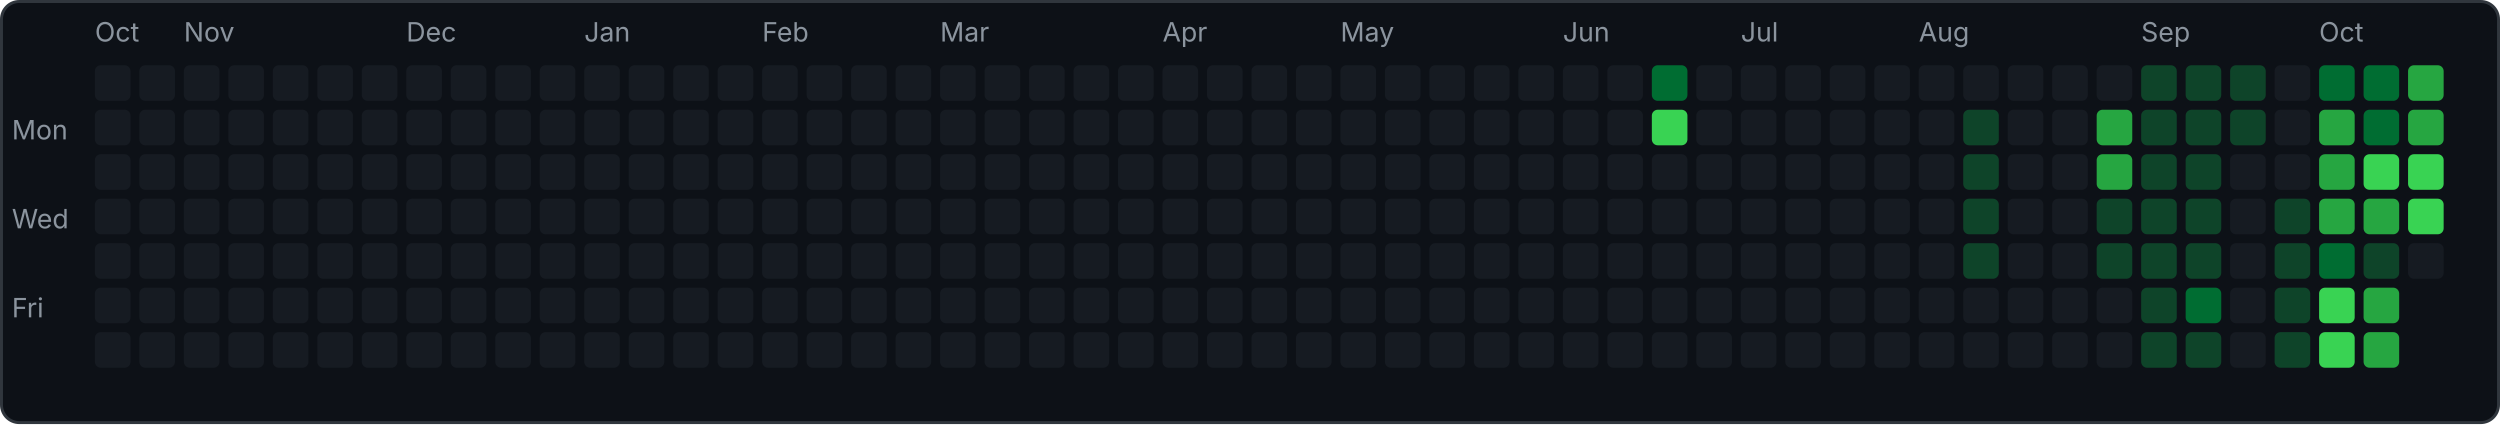
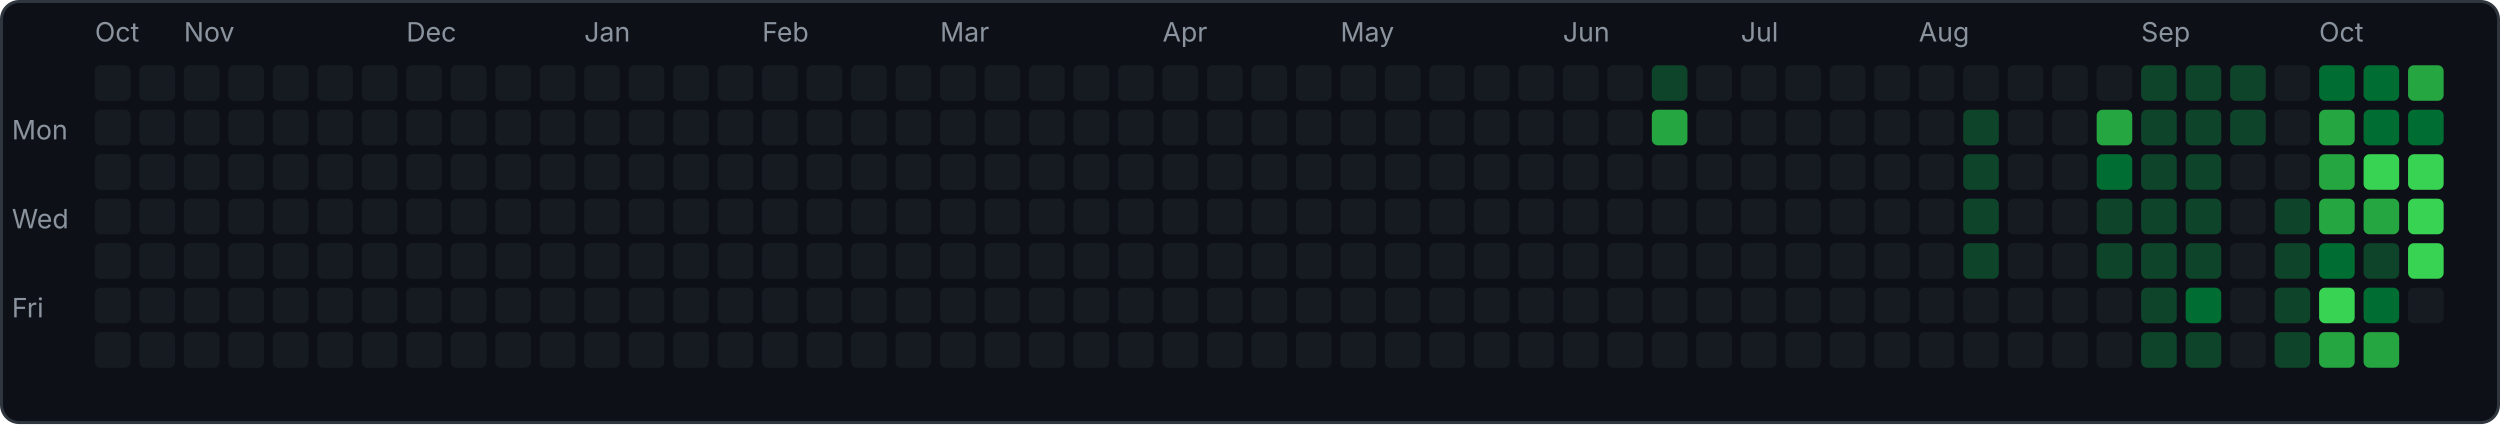
<svg xmlns="http://www.w3.org/2000/svg" width="843" height="143" viewBox="0 0 843 143">
  <rect x="0.5" y="0.5" width="842" height="142" rx="6" fill="#0d1117" stroke="#30363d" />
  <text x="4" y="47" font-family="-apple-system,sans-serif" font-size="9" fill="#8b949e">Mon</text>
  <text x="4" y="77" font-family="-apple-system,sans-serif" font-size="9" fill="#8b949e">Wed</text>
  <text x="4" y="107" font-family="-apple-system,sans-serif" font-size="9" fill="#8b949e">Fri</text>
  <rect x="32" y="22" width="12" height="12" rx="2" fill="#161b22" />
  <rect x="32" y="37" width="12" height="12" rx="2" fill="#161b22" />
  <rect x="32" y="52" width="12" height="12" rx="2" fill="#161b22" />
  <rect x="32" y="67" width="12" height="12" rx="2" fill="#161b22" />
  <rect x="32" y="82" width="12" height="12" rx="2" fill="#161b22" />
  <rect x="32" y="97" width="12" height="12" rx="2" fill="#161b22" />
  <rect x="32" y="112" width="12" height="12" rx="2" fill="#161b22" />
  <text x="32" y="14" font-family="-apple-system,sans-serif" font-size="9" fill="#8b949e">Oct</text>
  <rect x="47" y="22" width="12" height="12" rx="2" fill="#161b22" />
  <rect x="47" y="37" width="12" height="12" rx="2" fill="#161b22" />
  <rect x="47" y="52" width="12" height="12" rx="2" fill="#161b22" />
  <rect x="47" y="67" width="12" height="12" rx="2" fill="#161b22" />
  <rect x="47" y="82" width="12" height="12" rx="2" fill="#161b22" />
  <rect x="47" y="97" width="12" height="12" rx="2" fill="#161b22" />
  <rect x="47" y="112" width="12" height="12" rx="2" fill="#161b22" />
  <rect x="62" y="22" width="12" height="12" rx="2" fill="#161b22" />
  <rect x="62" y="37" width="12" height="12" rx="2" fill="#161b22" />
  <rect x="62" y="52" width="12" height="12" rx="2" fill="#161b22" />
  <rect x="62" y="67" width="12" height="12" rx="2" fill="#161b22" />
  <rect x="62" y="82" width="12" height="12" rx="2" fill="#161b22" />
  <rect x="62" y="97" width="12" height="12" rx="2" fill="#161b22" />
  <rect x="62" y="112" width="12" height="12" rx="2" fill="#161b22" />
  <text x="62" y="14" font-family="-apple-system,sans-serif" font-size="9" fill="#8b949e">Nov</text>
  <rect x="77" y="22" width="12" height="12" rx="2" fill="#161b22" />
  <rect x="77" y="37" width="12" height="12" rx="2" fill="#161b22" />
  <rect x="77" y="52" width="12" height="12" rx="2" fill="#161b22" />
  <rect x="77" y="67" width="12" height="12" rx="2" fill="#161b22" />
  <rect x="77" y="82" width="12" height="12" rx="2" fill="#161b22" />
  <rect x="77" y="97" width="12" height="12" rx="2" fill="#161b22" />
  <rect x="77" y="112" width="12" height="12" rx="2" fill="#161b22" />
  <rect x="92" y="22" width="12" height="12" rx="2" fill="#161b22" />
  <rect x="92" y="37" width="12" height="12" rx="2" fill="#161b22" />
  <rect x="92" y="52" width="12" height="12" rx="2" fill="#161b22" />
  <rect x="92" y="67" width="12" height="12" rx="2" fill="#161b22" />
  <rect x="92" y="82" width="12" height="12" rx="2" fill="#161b22" />
  <rect x="92" y="97" width="12" height="12" rx="2" fill="#161b22" />
  <rect x="92" y="112" width="12" height="12" rx="2" fill="#161b22" />
  <rect x="107" y="22" width="12" height="12" rx="2" fill="#161b22" />
  <rect x="107" y="37" width="12" height="12" rx="2" fill="#161b22" />
  <rect x="107" y="52" width="12" height="12" rx="2" fill="#161b22" />
  <rect x="107" y="67" width="12" height="12" rx="2" fill="#161b22" />
  <rect x="107" y="82" width="12" height="12" rx="2" fill="#161b22" />
  <rect x="107" y="97" width="12" height="12" rx="2" fill="#161b22" />
  <rect x="107" y="112" width="12" height="12" rx="2" fill="#161b22" />
  <rect x="122" y="22" width="12" height="12" rx="2" fill="#161b22" />
  <rect x="122" y="37" width="12" height="12" rx="2" fill="#161b22" />
  <rect x="122" y="52" width="12" height="12" rx="2" fill="#161b22" />
  <rect x="122" y="67" width="12" height="12" rx="2" fill="#161b22" />
  <rect x="122" y="82" width="12" height="12" rx="2" fill="#161b22" />
  <rect x="122" y="97" width="12" height="12" rx="2" fill="#161b22" />
  <rect x="122" y="112" width="12" height="12" rx="2" fill="#161b22" />
  <rect x="137" y="22" width="12" height="12" rx="2" fill="#161b22" />
  <rect x="137" y="37" width="12" height="12" rx="2" fill="#161b22" />
  <rect x="137" y="52" width="12" height="12" rx="2" fill="#161b22" />
  <rect x="137" y="67" width="12" height="12" rx="2" fill="#161b22" />
  <rect x="137" y="82" width="12" height="12" rx="2" fill="#161b22" />
  <rect x="137" y="97" width="12" height="12" rx="2" fill="#161b22" />
  <rect x="137" y="112" width="12" height="12" rx="2" fill="#161b22" />
  <text x="137" y="14" font-family="-apple-system,sans-serif" font-size="9" fill="#8b949e">Dec</text>
  <rect x="152" y="22" width="12" height="12" rx="2" fill="#161b22" />
  <rect x="152" y="37" width="12" height="12" rx="2" fill="#161b22" />
  <rect x="152" y="52" width="12" height="12" rx="2" fill="#161b22" />
  <rect x="152" y="67" width="12" height="12" rx="2" fill="#161b22" />
  <rect x="152" y="82" width="12" height="12" rx="2" fill="#161b22" />
  <rect x="152" y="97" width="12" height="12" rx="2" fill="#161b22" />
  <rect x="152" y="112" width="12" height="12" rx="2" fill="#161b22" />
  <rect x="167" y="22" width="12" height="12" rx="2" fill="#161b22" />
  <rect x="167" y="37" width="12" height="12" rx="2" fill="#161b22" />
  <rect x="167" y="52" width="12" height="12" rx="2" fill="#161b22" />
  <rect x="167" y="67" width="12" height="12" rx="2" fill="#161b22" />
  <rect x="167" y="82" width="12" height="12" rx="2" fill="#161b22" />
  <rect x="167" y="97" width="12" height="12" rx="2" fill="#161b22" />
  <rect x="167" y="112" width="12" height="12" rx="2" fill="#161b22" />
  <rect x="182" y="22" width="12" height="12" rx="2" fill="#161b22" />
  <rect x="182" y="37" width="12" height="12" rx="2" fill="#161b22" />
  <rect x="182" y="52" width="12" height="12" rx="2" fill="#161b22" />
  <rect x="182" y="67" width="12" height="12" rx="2" fill="#161b22" />
  <rect x="182" y="82" width="12" height="12" rx="2" fill="#161b22" />
  <rect x="182" y="97" width="12" height="12" rx="2" fill="#161b22" />
  <rect x="182" y="112" width="12" height="12" rx="2" fill="#161b22" />
  <rect x="197" y="22" width="12" height="12" rx="2" fill="#161b22" />
  <rect x="197" y="37" width="12" height="12" rx="2" fill="#161b22" />
  <rect x="197" y="52" width="12" height="12" rx="2" fill="#161b22" />
  <rect x="197" y="67" width="12" height="12" rx="2" fill="#161b22" />
  <rect x="197" y="82" width="12" height="12" rx="2" fill="#161b22" />
  <rect x="197" y="97" width="12" height="12" rx="2" fill="#161b22" />
  <rect x="197" y="112" width="12" height="12" rx="2" fill="#161b22" />
  <text x="197" y="14" font-family="-apple-system,sans-serif" font-size="9" fill="#8b949e">Jan</text>
  <rect x="212" y="22" width="12" height="12" rx="2" fill="#161b22" />
  <rect x="212" y="37" width="12" height="12" rx="2" fill="#161b22" />
  <rect x="212" y="52" width="12" height="12" rx="2" fill="#161b22" />
  <rect x="212" y="67" width="12" height="12" rx="2" fill="#161b22" />
  <rect x="212" y="82" width="12" height="12" rx="2" fill="#161b22" />
  <rect x="212" y="97" width="12" height="12" rx="2" fill="#161b22" />
  <rect x="212" y="112" width="12" height="12" rx="2" fill="#161b22" />
  <rect x="227" y="22" width="12" height="12" rx="2" fill="#161b22" />
  <rect x="227" y="37" width="12" height="12" rx="2" fill="#161b22" />
  <rect x="227" y="52" width="12" height="12" rx="2" fill="#161b22" />
  <rect x="227" y="67" width="12" height="12" rx="2" fill="#161b22" />
  <rect x="227" y="82" width="12" height="12" rx="2" fill="#161b22" />
  <rect x="227" y="97" width="12" height="12" rx="2" fill="#161b22" />
  <rect x="227" y="112" width="12" height="12" rx="2" fill="#161b22" />
  <rect x="242" y="22" width="12" height="12" rx="2" fill="#161b22" />
  <rect x="242" y="37" width="12" height="12" rx="2" fill="#161b22" />
  <rect x="242" y="52" width="12" height="12" rx="2" fill="#161b22" />
  <rect x="242" y="67" width="12" height="12" rx="2" fill="#161b22" />
  <rect x="242" y="82" width="12" height="12" rx="2" fill="#161b22" />
  <rect x="242" y="97" width="12" height="12" rx="2" fill="#161b22" />
  <rect x="242" y="112" width="12" height="12" rx="2" fill="#161b22" />
  <rect x="257" y="22" width="12" height="12" rx="2" fill="#161b22" />
  <rect x="257" y="37" width="12" height="12" rx="2" fill="#161b22" />
  <rect x="257" y="52" width="12" height="12" rx="2" fill="#161b22" />
  <rect x="257" y="67" width="12" height="12" rx="2" fill="#161b22" />
  <rect x="257" y="82" width="12" height="12" rx="2" fill="#161b22" />
  <rect x="257" y="97" width="12" height="12" rx="2" fill="#161b22" />
  <rect x="257" y="112" width="12" height="12" rx="2" fill="#161b22" />
  <text x="257" y="14" font-family="-apple-system,sans-serif" font-size="9" fill="#8b949e">Feb</text>
  <rect x="272" y="22" width="12" height="12" rx="2" fill="#161b22" />
  <rect x="272" y="37" width="12" height="12" rx="2" fill="#161b22" />
  <rect x="272" y="52" width="12" height="12" rx="2" fill="#161b22" />
  <rect x="272" y="67" width="12" height="12" rx="2" fill="#161b22" />
  <rect x="272" y="82" width="12" height="12" rx="2" fill="#161b22" />
  <rect x="272" y="97" width="12" height="12" rx="2" fill="#161b22" />
  <rect x="272" y="112" width="12" height="12" rx="2" fill="#161b22" />
  <rect x="287" y="22" width="12" height="12" rx="2" fill="#161b22" />
  <rect x="287" y="37" width="12" height="12" rx="2" fill="#161b22" />
  <rect x="287" y="52" width="12" height="12" rx="2" fill="#161b22" />
  <rect x="287" y="67" width="12" height="12" rx="2" fill="#161b22" />
  <rect x="287" y="82" width="12" height="12" rx="2" fill="#161b22" />
  <rect x="287" y="97" width="12" height="12" rx="2" fill="#161b22" />
  <rect x="287" y="112" width="12" height="12" rx="2" fill="#161b22" />
  <rect x="302" y="22" width="12" height="12" rx="2" fill="#161b22" />
  <rect x="302" y="37" width="12" height="12" rx="2" fill="#161b22" />
  <rect x="302" y="52" width="12" height="12" rx="2" fill="#161b22" />
  <rect x="302" y="67" width="12" height="12" rx="2" fill="#161b22" />
  <rect x="302" y="82" width="12" height="12" rx="2" fill="#161b22" />
  <rect x="302" y="97" width="12" height="12" rx="2" fill="#161b22" />
  <rect x="302" y="112" width="12" height="12" rx="2" fill="#161b22" />
  <rect x="317" y="22" width="12" height="12" rx="2" fill="#161b22" />
  <rect x="317" y="37" width="12" height="12" rx="2" fill="#161b22" />
  <rect x="317" y="52" width="12" height="12" rx="2" fill="#161b22" />
  <rect x="317" y="67" width="12" height="12" rx="2" fill="#161b22" />
  <rect x="317" y="82" width="12" height="12" rx="2" fill="#161b22" />
  <rect x="317" y="97" width="12" height="12" rx="2" fill="#161b22" />
  <rect x="317" y="112" width="12" height="12" rx="2" fill="#161b22" />
  <text x="317" y="14" font-family="-apple-system,sans-serif" font-size="9" fill="#8b949e">Mar</text>
  <rect x="332" y="22" width="12" height="12" rx="2" fill="#161b22" />
  <rect x="332" y="37" width="12" height="12" rx="2" fill="#161b22" />
  <rect x="332" y="52" width="12" height="12" rx="2" fill="#161b22" />
  <rect x="332" y="67" width="12" height="12" rx="2" fill="#161b22" />
  <rect x="332" y="82" width="12" height="12" rx="2" fill="#161b22" />
  <rect x="332" y="97" width="12" height="12" rx="2" fill="#161b22" />
  <rect x="332" y="112" width="12" height="12" rx="2" fill="#161b22" />
  <rect x="347" y="22" width="12" height="12" rx="2" fill="#161b22" />
  <rect x="347" y="37" width="12" height="12" rx="2" fill="#161b22" />
  <rect x="347" y="52" width="12" height="12" rx="2" fill="#161b22" />
  <rect x="347" y="67" width="12" height="12" rx="2" fill="#161b22" />
  <rect x="347" y="82" width="12" height="12" rx="2" fill="#161b22" />
  <rect x="347" y="97" width="12" height="12" rx="2" fill="#161b22" />
  <rect x="347" y="112" width="12" height="12" rx="2" fill="#161b22" />
  <rect x="362" y="22" width="12" height="12" rx="2" fill="#161b22" />
  <rect x="362" y="37" width="12" height="12" rx="2" fill="#161b22" />
  <rect x="362" y="52" width="12" height="12" rx="2" fill="#161b22" />
  <rect x="362" y="67" width="12" height="12" rx="2" fill="#161b22" />
  <rect x="362" y="82" width="12" height="12" rx="2" fill="#161b22" />
  <rect x="362" y="97" width="12" height="12" rx="2" fill="#161b22" />
  <rect x="362" y="112" width="12" height="12" rx="2" fill="#161b22" />
  <rect x="377" y="22" width="12" height="12" rx="2" fill="#161b22" />
  <rect x="377" y="37" width="12" height="12" rx="2" fill="#161b22" />
  <rect x="377" y="52" width="12" height="12" rx="2" fill="#161b22" />
  <rect x="377" y="67" width="12" height="12" rx="2" fill="#161b22" />
  <rect x="377" y="82" width="12" height="12" rx="2" fill="#161b22" />
  <rect x="377" y="97" width="12" height="12" rx="2" fill="#161b22" />
  <rect x="377" y="112" width="12" height="12" rx="2" fill="#161b22" />
  <rect x="392" y="22" width="12" height="12" rx="2" fill="#161b22" />
  <rect x="392" y="37" width="12" height="12" rx="2" fill="#161b22" />
  <rect x="392" y="52" width="12" height="12" rx="2" fill="#161b22" />
  <rect x="392" y="67" width="12" height="12" rx="2" fill="#161b22" />
  <rect x="392" y="82" width="12" height="12" rx="2" fill="#161b22" />
  <rect x="392" y="97" width="12" height="12" rx="2" fill="#161b22" />
  <rect x="392" y="112" width="12" height="12" rx="2" fill="#161b22" />
  <text x="392" y="14" font-family="-apple-system,sans-serif" font-size="9" fill="#8b949e">Apr</text>
  <rect x="407" y="22" width="12" height="12" rx="2" fill="#161b22" />
  <rect x="407" y="37" width="12" height="12" rx="2" fill="#161b22" />
  <rect x="407" y="52" width="12" height="12" rx="2" fill="#161b22" />
  <rect x="407" y="67" width="12" height="12" rx="2" fill="#161b22" />
  <rect x="407" y="82" width="12" height="12" rx="2" fill="#161b22" />
  <rect x="407" y="97" width="12" height="12" rx="2" fill="#161b22" />
  <rect x="407" y="112" width="12" height="12" rx="2" fill="#161b22" />
  <rect x="422" y="22" width="12" height="12" rx="2" fill="#161b22" />
  <rect x="422" y="37" width="12" height="12" rx="2" fill="#161b22" />
  <rect x="422" y="52" width="12" height="12" rx="2" fill="#161b22" />
  <rect x="422" y="67" width="12" height="12" rx="2" fill="#161b22" />
  <rect x="422" y="82" width="12" height="12" rx="2" fill="#161b22" />
  <rect x="422" y="97" width="12" height="12" rx="2" fill="#161b22" />
  <rect x="422" y="112" width="12" height="12" rx="2" fill="#161b22" />
  <rect x="437" y="22" width="12" height="12" rx="2" fill="#161b22" />
  <rect x="437" y="37" width="12" height="12" rx="2" fill="#161b22" />
  <rect x="437" y="52" width="12" height="12" rx="2" fill="#161b22" />
  <rect x="437" y="67" width="12" height="12" rx="2" fill="#161b22" />
  <rect x="437" y="82" width="12" height="12" rx="2" fill="#161b22" />
  <rect x="437" y="97" width="12" height="12" rx="2" fill="#161b22" />
  <rect x="437" y="112" width="12" height="12" rx="2" fill="#161b22" />
  <rect x="452" y="22" width="12" height="12" rx="2" fill="#161b22" />
  <rect x="452" y="37" width="12" height="12" rx="2" fill="#161b22" />
  <rect x="452" y="52" width="12" height="12" rx="2" fill="#161b22" />
  <rect x="452" y="67" width="12" height="12" rx="2" fill="#161b22" />
  <rect x="452" y="82" width="12" height="12" rx="2" fill="#161b22" />
  <rect x="452" y="97" width="12" height="12" rx="2" fill="#161b22" />
  <rect x="452" y="112" width="12" height="12" rx="2" fill="#161b22" />
  <text x="452" y="14" font-family="-apple-system,sans-serif" font-size="9" fill="#8b949e">May</text>
  <rect x="467" y="22" width="12" height="12" rx="2" fill="#161b22" />
  <rect x="467" y="37" width="12" height="12" rx="2" fill="#161b22" />
  <rect x="467" y="52" width="12" height="12" rx="2" fill="#161b22" />
  <rect x="467" y="67" width="12" height="12" rx="2" fill="#161b22" />
  <rect x="467" y="82" width="12" height="12" rx="2" fill="#161b22" />
  <rect x="467" y="97" width="12" height="12" rx="2" fill="#161b22" />
  <rect x="467" y="112" width="12" height="12" rx="2" fill="#161b22" />
  <rect x="482" y="22" width="12" height="12" rx="2" fill="#161b22" />
  <rect x="482" y="37" width="12" height="12" rx="2" fill="#161b22" />
  <rect x="482" y="52" width="12" height="12" rx="2" fill="#161b22" />
  <rect x="482" y="67" width="12" height="12" rx="2" fill="#161b22" />
  <rect x="482" y="82" width="12" height="12" rx="2" fill="#161b22" />
  <rect x="482" y="97" width="12" height="12" rx="2" fill="#161b22" />
  <rect x="482" y="112" width="12" height="12" rx="2" fill="#161b22" />
  <rect x="497" y="22" width="12" height="12" rx="2" fill="#161b22" />
  <rect x="497" y="37" width="12" height="12" rx="2" fill="#161b22" />
  <rect x="497" y="52" width="12" height="12" rx="2" fill="#161b22" />
  <rect x="497" y="67" width="12" height="12" rx="2" fill="#161b22" />
  <rect x="497" y="82" width="12" height="12" rx="2" fill="#161b22" />
  <rect x="497" y="97" width="12" height="12" rx="2" fill="#161b22" />
  <rect x="497" y="112" width="12" height="12" rx="2" fill="#161b22" />
  <rect x="512" y="22" width="12" height="12" rx="2" fill="#161b22" />
  <rect x="512" y="37" width="12" height="12" rx="2" fill="#161b22" />
  <rect x="512" y="52" width="12" height="12" rx="2" fill="#161b22" />
  <rect x="512" y="67" width="12" height="12" rx="2" fill="#161b22" />
  <rect x="512" y="82" width="12" height="12" rx="2" fill="#161b22" />
  <rect x="512" y="97" width="12" height="12" rx="2" fill="#161b22" />
  <rect x="512" y="112" width="12" height="12" rx="2" fill="#161b22" />
  <rect x="527" y="22" width="12" height="12" rx="2" fill="#161b22" />
  <rect x="527" y="37" width="12" height="12" rx="2" fill="#161b22" />
  <rect x="527" y="52" width="12" height="12" rx="2" fill="#161b22" />
  <rect x="527" y="67" width="12" height="12" rx="2" fill="#161b22" />
  <rect x="527" y="82" width="12" height="12" rx="2" fill="#161b22" />
  <rect x="527" y="97" width="12" height="12" rx="2" fill="#161b22" />
  <rect x="527" y="112" width="12" height="12" rx="2" fill="#161b22" />
  <text x="527" y="14" font-family="-apple-system,sans-serif" font-size="9" fill="#8b949e">Jun</text>
  <rect x="542" y="22" width="12" height="12" rx="2" fill="#161b22" />
  <rect x="542" y="37" width="12" height="12" rx="2" fill="#161b22" />
  <rect x="542" y="52" width="12" height="12" rx="2" fill="#161b22" />
  <rect x="542" y="67" width="12" height="12" rx="2" fill="#161b22" />
  <rect x="542" y="82" width="12" height="12" rx="2" fill="#161b22" />
  <rect x="542" y="97" width="12" height="12" rx="2" fill="#161b22" />
  <rect x="542" y="112" width="12" height="12" rx="2" fill="#161b22" />
-   <rect x="557" y="22" width="12" height="12" rx="2" fill="#006d32" />
-   <rect x="557" y="37" width="12" height="12" rx="2" fill="#39d353" />
+   <rect x="557" y="22" width="12" height="12" rx="2" fill="#0e4429" />
+   <rect x="557" y="37" width="12" height="12" rx="2" fill="#26a641" />
  <rect x="557" y="52" width="12" height="12" rx="2" fill="#161b22" />
  <rect x="557" y="67" width="12" height="12" rx="2" fill="#161b22" />
  <rect x="557" y="82" width="12" height="12" rx="2" fill="#161b22" />
  <rect x="557" y="97" width="12" height="12" rx="2" fill="#161b22" />
  <rect x="557" y="112" width="12" height="12" rx="2" fill="#161b22" />
  <rect x="572" y="22" width="12" height="12" rx="2" fill="#161b22" />
  <rect x="572" y="37" width="12" height="12" rx="2" fill="#161b22" />
  <rect x="572" y="52" width="12" height="12" rx="2" fill="#161b22" />
  <rect x="572" y="67" width="12" height="12" rx="2" fill="#161b22" />
  <rect x="572" y="82" width="12" height="12" rx="2" fill="#161b22" />
  <rect x="572" y="97" width="12" height="12" rx="2" fill="#161b22" />
  <rect x="572" y="112" width="12" height="12" rx="2" fill="#161b22" />
  <rect x="587" y="22" width="12" height="12" rx="2" fill="#161b22" />
  <rect x="587" y="37" width="12" height="12" rx="2" fill="#161b22" />
  <rect x="587" y="52" width="12" height="12" rx="2" fill="#161b22" />
  <rect x="587" y="67" width="12" height="12" rx="2" fill="#161b22" />
  <rect x="587" y="82" width="12" height="12" rx="2" fill="#161b22" />
  <rect x="587" y="97" width="12" height="12" rx="2" fill="#161b22" />
  <rect x="587" y="112" width="12" height="12" rx="2" fill="#161b22" />
  <text x="587" y="14" font-family="-apple-system,sans-serif" font-size="9" fill="#8b949e">Jul</text>
  <rect x="602" y="22" width="12" height="12" rx="2" fill="#161b22" />
  <rect x="602" y="37" width="12" height="12" rx="2" fill="#161b22" />
  <rect x="602" y="52" width="12" height="12" rx="2" fill="#161b22" />
  <rect x="602" y="67" width="12" height="12" rx="2" fill="#161b22" />
  <rect x="602" y="82" width="12" height="12" rx="2" fill="#161b22" />
  <rect x="602" y="97" width="12" height="12" rx="2" fill="#161b22" />
  <rect x="602" y="112" width="12" height="12" rx="2" fill="#161b22" />
  <rect x="617" y="22" width="12" height="12" rx="2" fill="#161b22" />
  <rect x="617" y="37" width="12" height="12" rx="2" fill="#161b22" />
  <rect x="617" y="52" width="12" height="12" rx="2" fill="#161b22" />
  <rect x="617" y="67" width="12" height="12" rx="2" fill="#161b22" />
  <rect x="617" y="82" width="12" height="12" rx="2" fill="#161b22" />
  <rect x="617" y="97" width="12" height="12" rx="2" fill="#161b22" />
  <rect x="617" y="112" width="12" height="12" rx="2" fill="#161b22" />
  <rect x="632" y="22" width="12" height="12" rx="2" fill="#161b22" />
  <rect x="632" y="37" width="12" height="12" rx="2" fill="#161b22" />
  <rect x="632" y="52" width="12" height="12" rx="2" fill="#161b22" />
  <rect x="632" y="67" width="12" height="12" rx="2" fill="#161b22" />
  <rect x="632" y="82" width="12" height="12" rx="2" fill="#161b22" />
  <rect x="632" y="97" width="12" height="12" rx="2" fill="#161b22" />
  <rect x="632" y="112" width="12" height="12" rx="2" fill="#161b22" />
  <rect x="647" y="22" width="12" height="12" rx="2" fill="#161b22" />
  <rect x="647" y="37" width="12" height="12" rx="2" fill="#161b22" />
  <rect x="647" y="52" width="12" height="12" rx="2" fill="#161b22" />
  <rect x="647" y="67" width="12" height="12" rx="2" fill="#161b22" />
  <rect x="647" y="82" width="12" height="12" rx="2" fill="#161b22" />
  <rect x="647" y="97" width="12" height="12" rx="2" fill="#161b22" />
  <rect x="647" y="112" width="12" height="12" rx="2" fill="#161b22" />
  <text x="647" y="14" font-family="-apple-system,sans-serif" font-size="9" fill="#8b949e">Aug</text>
  <rect x="662" y="22" width="12" height="12" rx="2" fill="#161b22" />
  <rect x="662" y="37" width="12" height="12" rx="2" fill="#0e4429" />
  <rect x="662" y="52" width="12" height="12" rx="2" fill="#0e4429" />
  <rect x="662" y="67" width="12" height="12" rx="2" fill="#0e4429" />
  <rect x="662" y="82" width="12" height="12" rx="2" fill="#0e4429" />
  <rect x="662" y="97" width="12" height="12" rx="2" fill="#161b22" />
  <rect x="662" y="112" width="12" height="12" rx="2" fill="#161b22" />
  <rect x="677" y="22" width="12" height="12" rx="2" fill="#161b22" />
  <rect x="677" y="37" width="12" height="12" rx="2" fill="#161b22" />
  <rect x="677" y="52" width="12" height="12" rx="2" fill="#161b22" />
  <rect x="677" y="67" width="12" height="12" rx="2" fill="#161b22" />
  <rect x="677" y="82" width="12" height="12" rx="2" fill="#161b22" />
  <rect x="677" y="97" width="12" height="12" rx="2" fill="#161b22" />
  <rect x="677" y="112" width="12" height="12" rx="2" fill="#161b22" />
  <rect x="692" y="22" width="12" height="12" rx="2" fill="#161b22" />
  <rect x="692" y="37" width="12" height="12" rx="2" fill="#161b22" />
  <rect x="692" y="52" width="12" height="12" rx="2" fill="#161b22" />
  <rect x="692" y="67" width="12" height="12" rx="2" fill="#161b22" />
  <rect x="692" y="82" width="12" height="12" rx="2" fill="#161b22" />
  <rect x="692" y="97" width="12" height="12" rx="2" fill="#161b22" />
  <rect x="692" y="112" width="12" height="12" rx="2" fill="#161b22" />
  <rect x="707" y="22" width="12" height="12" rx="2" fill="#161b22" />
  <rect x="707" y="37" width="12" height="12" rx="2" fill="#26a641" />
-   <rect x="707" y="52" width="12" height="12" rx="2" fill="#26a641" />
+   <rect x="707" y="52" width="12" height="12" rx="2" fill="#006d32" />
  <rect x="707" y="67" width="12" height="12" rx="2" fill="#0e4429" />
  <rect x="707" y="82" width="12" height="12" rx="2" fill="#0e4429" />
  <rect x="707" y="97" width="12" height="12" rx="2" fill="#161b22" />
  <rect x="707" y="112" width="12" height="12" rx="2" fill="#161b22" />
  <rect x="722" y="22" width="12" height="12" rx="2" fill="#0e4429" />
  <rect x="722" y="37" width="12" height="12" rx="2" fill="#0e4429" />
  <rect x="722" y="52" width="12" height="12" rx="2" fill="#0e4429" />
  <rect x="722" y="67" width="12" height="12" rx="2" fill="#0e4429" />
  <rect x="722" y="82" width="12" height="12" rx="2" fill="#0e4429" />
  <rect x="722" y="97" width="12" height="12" rx="2" fill="#0e4429" />
  <rect x="722" y="112" width="12" height="12" rx="2" fill="#0e4429" />
  <text x="722" y="14" font-family="-apple-system,sans-serif" font-size="9" fill="#8b949e">Sep</text>
  <rect x="737" y="22" width="12" height="12" rx="2" fill="#0e4429" />
  <rect x="737" y="37" width="12" height="12" rx="2" fill="#0e4429" />
  <rect x="737" y="52" width="12" height="12" rx="2" fill="#0e4429" />
  <rect x="737" y="67" width="12" height="12" rx="2" fill="#0e4429" />
  <rect x="737" y="82" width="12" height="12" rx="2" fill="#0e4429" />
  <rect x="737" y="97" width="12" height="12" rx="2" fill="#006d32" />
  <rect x="737" y="112" width="12" height="12" rx="2" fill="#0e4429" />
  <rect x="752" y="22" width="12" height="12" rx="2" fill="#0e4429" />
  <rect x="752" y="37" width="12" height="12" rx="2" fill="#0e4429" />
  <rect x="752" y="52" width="12" height="12" rx="2" fill="#161b22" />
  <rect x="752" y="67" width="12" height="12" rx="2" fill="#161b22" />
  <rect x="752" y="82" width="12" height="12" rx="2" fill="#161b22" />
  <rect x="752" y="97" width="12" height="12" rx="2" fill="#161b22" />
  <rect x="752" y="112" width="12" height="12" rx="2" fill="#161b22" />
  <rect x="767" y="22" width="12" height="12" rx="2" fill="#161b22" />
  <rect x="767" y="37" width="12" height="12" rx="2" fill="#161b22" />
  <rect x="767" y="52" width="12" height="12" rx="2" fill="#161b22" />
  <rect x="767" y="67" width="12" height="12" rx="2" fill="#0e4429" />
  <rect x="767" y="82" width="12" height="12" rx="2" fill="#0e4429" />
  <rect x="767" y="97" width="12" height="12" rx="2" fill="#0e4429" />
  <rect x="767" y="112" width="12" height="12" rx="2" fill="#0e4429" />
  <rect x="782" y="22" width="12" height="12" rx="2" fill="#006d32" />
  <rect x="782" y="37" width="12" height="12" rx="2" fill="#26a641" />
  <rect x="782" y="52" width="12" height="12" rx="2" fill="#26a641" />
  <rect x="782" y="67" width="12" height="12" rx="2" fill="#26a641" />
  <rect x="782" y="82" width="12" height="12" rx="2" fill="#006d32" />
  <rect x="782" y="97" width="12" height="12" rx="2" fill="#39d353" />
-   <rect x="782" y="112" width="12" height="12" rx="2" fill="#39d353" />
+   <rect x="782" y="112" width="12" height="12" rx="2" fill="#26a641" />
  <text x="782" y="14" font-family="-apple-system,sans-serif" font-size="9" fill="#8b949e">Oct</text>
  <rect x="797" y="22" width="12" height="12" rx="2" fill="#006d32" />
  <rect x="797" y="37" width="12" height="12" rx="2" fill="#006d32" />
  <rect x="797" y="52" width="12" height="12" rx="2" fill="#39d353" />
  <rect x="797" y="67" width="12" height="12" rx="2" fill="#26a641" />
  <rect x="797" y="82" width="12" height="12" rx="2" fill="#0e4429" />
-   <rect x="797" y="97" width="12" height="12" rx="2" fill="#26a641" />
+   <rect x="797" y="97" width="12" height="12" rx="2" fill="#006d32" />
  <rect x="797" y="112" width="12" height="12" rx="2" fill="#26a641" />
  <rect x="812" y="22" width="12" height="12" rx="2" fill="#26a641" />
-   <rect x="812" y="37" width="12" height="12" rx="2" fill="#26a641" />
+   <rect x="812" y="37" width="12" height="12" rx="2" fill="#006d32" />
  <rect x="812" y="52" width="12" height="12" rx="2" fill="#39d353" />
  <rect x="812" y="67" width="12" height="12" rx="2" fill="#39d353" />
-   <rect x="812" y="82" width="12" height="12" rx="2" fill="#161b22" />
+   <rect x="812" y="82" width="12" height="12" rx="2" fill="#39d353" />
+   <rect x="812" y="97" width="12" height="12" rx="2" fill="#161b22" />
</svg>
